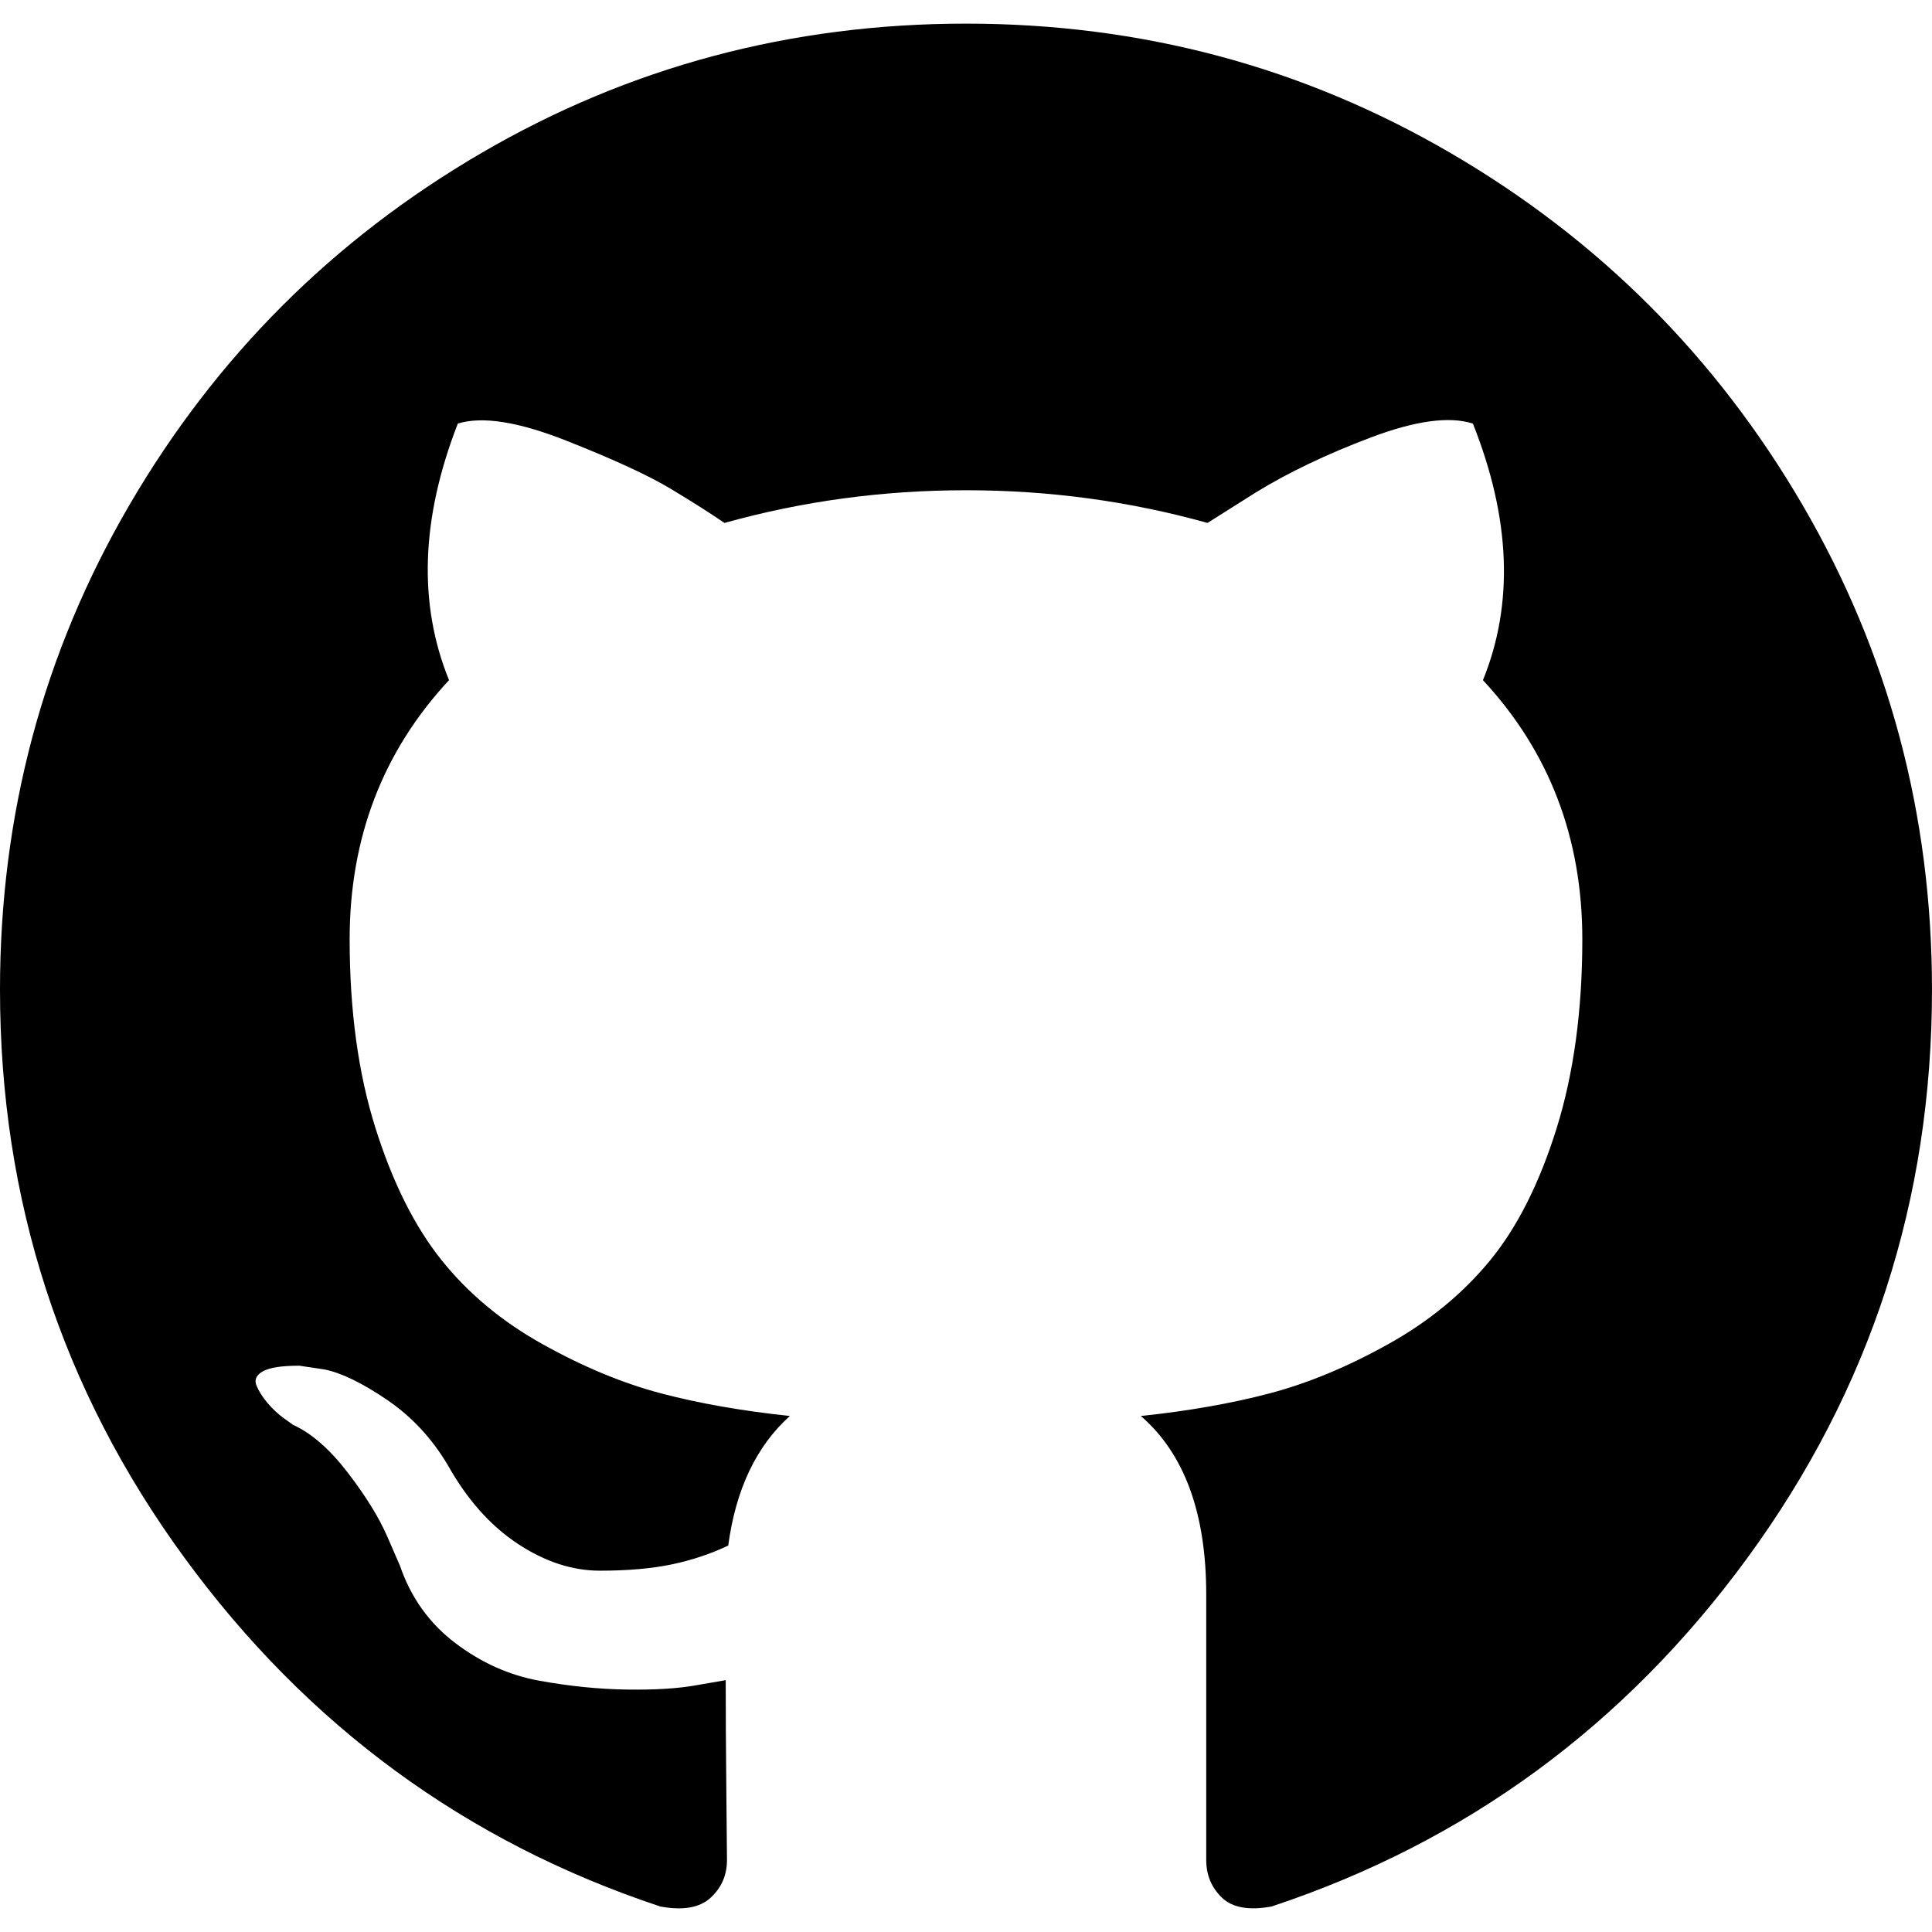
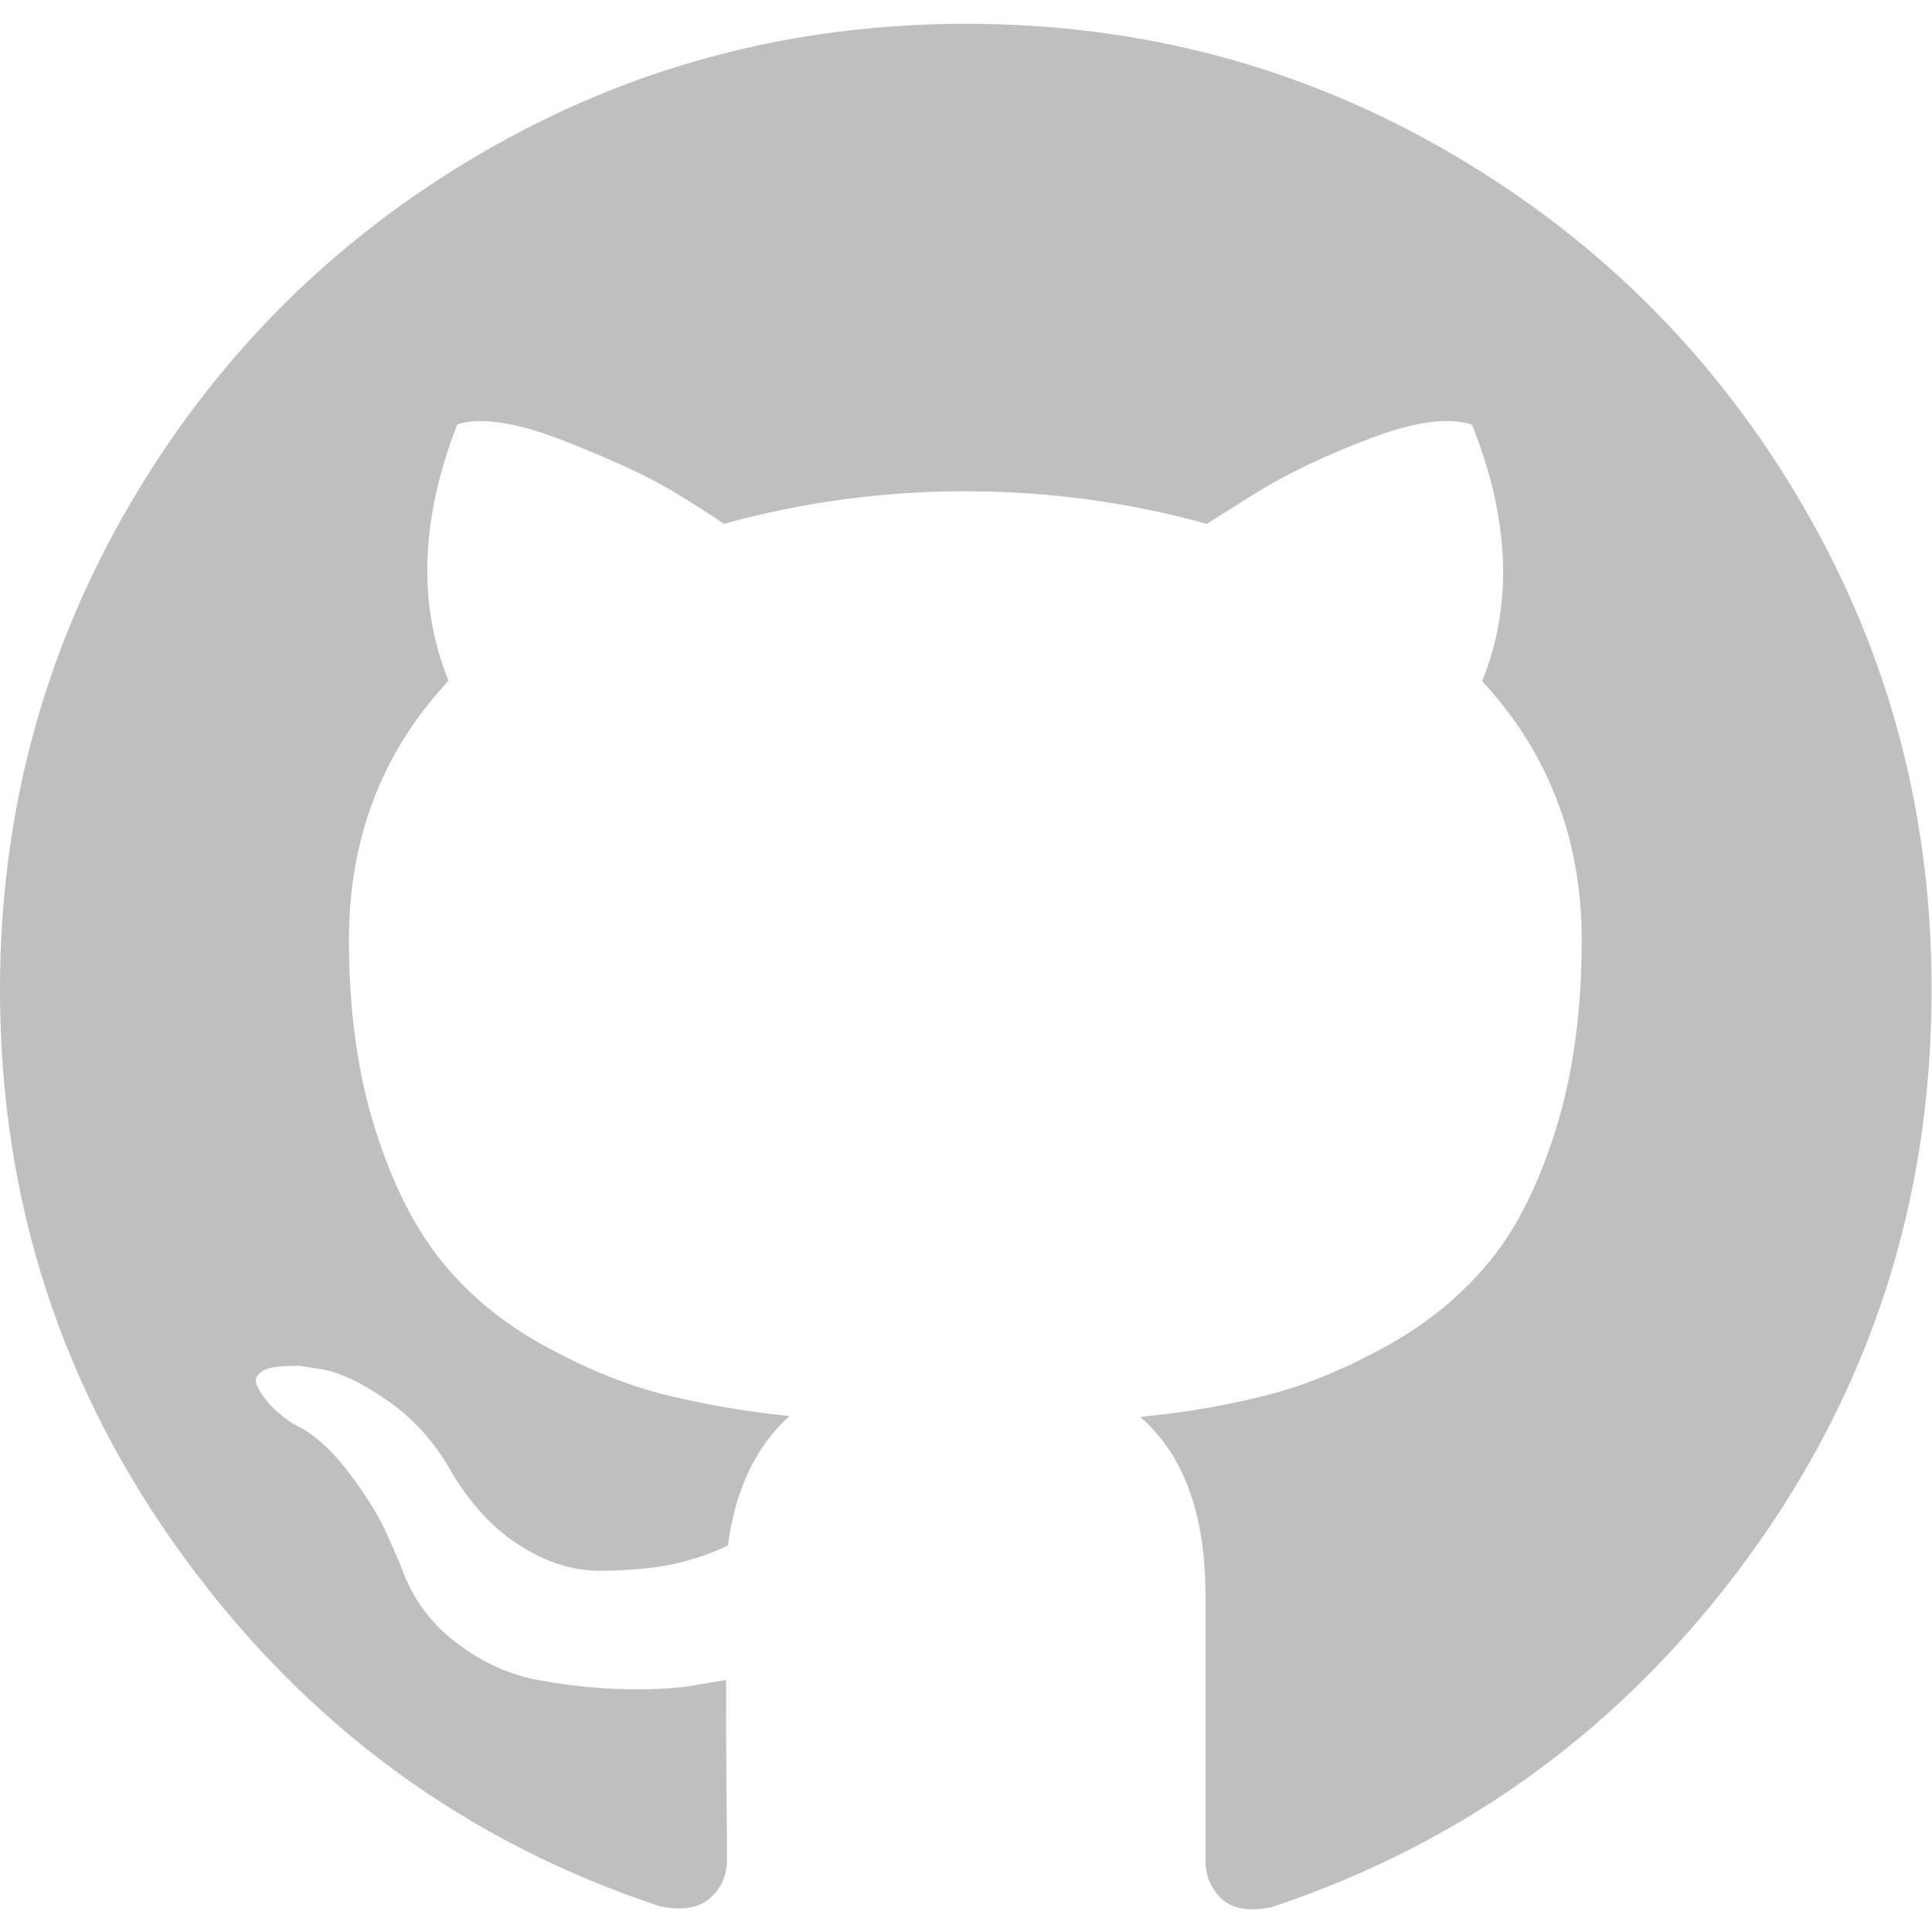
- <svg xmlns="http://www.w3.org/2000/svg" version="1.1" id="Capa_1" x="0px" y="0px" width="438.549px" height="438.549px" viewBox="0 0 438.549 438.549" style="enable-background:new 0 0 438.549 438.549;" xml:space="preserve">
+ <svg xmlns="http://www.w3.org/2000/svg" version="1.1" id="Capa_1" x="0px" y="0px" viewBox="0 0 438.5 438.5" style="enable-background:new 0 0 438.5 438.5;" xml:space="preserve">
+   <style type="text/css">
+ 	.st0{fill:#C1BEBF;}
+ </style>
  <g>
-     <path d="M409.132,114.573c-19.608-33.596-46.205-60.194-79.798-79.8C295.736,15.166,259.057,5.365,219.271,5.365   c-39.781,0-76.472,9.804-110.063,29.408c-33.596,19.605-60.192,46.204-79.8,79.8C9.803,148.168,0,184.854,0,224.63   c0,47.78,13.94,90.745,41.827,128.906c27.884,38.164,63.906,64.572,108.063,79.227c5.14,0.954,8.945,0.283,11.419-1.996   c2.475-2.282,3.711-5.14,3.711-8.562c0-0.571-0.049-5.708-0.144-15.417c-0.098-9.709-0.144-18.179-0.144-25.406l-6.567,1.136   c-4.187,0.767-9.469,1.092-15.846,1c-6.374-0.089-12.991-0.757-19.842-1.999c-6.854-1.231-13.229-4.086-19.13-8.559   c-5.898-4.473-10.085-10.328-12.56-17.556l-2.855-6.57c-1.903-4.374-4.899-9.233-8.992-14.559   c-4.093-5.331-8.232-8.945-12.419-10.848l-1.999-1.431c-1.332-0.951-2.568-2.098-3.711-3.429c-1.142-1.331-1.997-2.663-2.568-3.997   c-0.572-1.335-0.098-2.43,1.427-3.289c1.525-0.859,4.281-1.276,8.28-1.276l5.708,0.853c3.807,0.763,8.516,3.042,14.133,6.851   c5.614,3.806,10.229,8.754,13.846,14.842c4.38,7.806,9.657,13.754,15.846,17.847c6.184,4.093,12.419,6.136,18.699,6.136   c6.28,0,11.704-0.476,16.274-1.423c4.565-0.952,8.848-2.383,12.847-4.285c1.713-12.758,6.377-22.559,13.988-29.41   c-10.848-1.14-20.601-2.857-29.264-5.14c-8.658-2.286-17.605-5.996-26.835-11.14c-9.235-5.137-16.896-11.516-22.985-19.126   c-6.09-7.614-11.088-17.61-14.987-29.979c-3.901-12.374-5.852-26.648-5.852-42.826c0-23.035,7.52-42.637,22.557-58.817   c-7.044-17.318-6.379-36.732,1.997-58.24c5.52-1.715,13.706-0.428,24.554,3.853c10.85,4.283,18.794,7.952,23.84,10.994   c5.046,3.041,9.089,5.618,12.135,7.708c17.705-4.947,35.976-7.421,54.818-7.421s37.117,2.474,54.823,7.421l10.849-6.849   c7.419-4.57,16.18-8.758,26.262-12.565c10.088-3.805,17.802-4.853,23.134-3.138c8.562,21.509,9.325,40.922,2.279,58.24   c15.036,16.18,22.559,35.787,22.559,58.817c0,16.178-1.958,30.497-5.853,42.966c-3.9,12.471-8.941,22.457-15.125,29.979   c-6.191,7.521-13.901,13.85-23.131,18.986c-9.232,5.14-18.182,8.85-26.84,11.136c-8.662,2.286-18.415,4.004-29.263,5.146   c9.894,8.562,14.842,22.077,14.842,40.539v60.237c0,3.422,1.19,6.279,3.572,8.562c2.379,2.279,6.136,2.95,11.276,1.995   c44.163-14.653,80.185-41.062,108.068-79.226c27.88-38.161,41.825-81.126,41.825-128.906   C438.536,184.851,428.728,148.168,409.132,114.573z" />
+     <path class="st0" d="M409.1,114.6c-19.6-33.6-46.2-60.2-79.8-79.8C295.7,15.2,259.1,5.4,219.3,5.4c-39.8,0-76.5,9.8-110.1,29.4   C75.6,54.4,49,81,29.4,114.6C9.8,148.2,0,184.9,0,224.6c0,47.8,13.9,90.7,41.8,128.9c27.9,38.2,63.9,64.6,108.1,79.2   c5.1,1,8.9,0.3,11.4-2c2.5-2.3,3.7-5.1,3.7-8.6c0-0.6,0-5.7-0.1-15.4c-0.1-9.7-0.1-18.2-0.1-25.4l-6.6,1.1c-4.2,0.8-9.5,1.1-15.8,1   c-6.4-0.1-13-0.8-19.8-2c-6.9-1.2-13.2-4.1-19.1-8.6c-5.9-4.5-10.1-10.3-12.6-17.6l-2.9-6.6c-1.9-4.4-4.9-9.2-9-14.6   c-4.1-5.3-8.2-8.9-12.4-10.8l-2-1.4c-1.3-1-2.6-2.1-3.7-3.4c-1.1-1.3-2-2.7-2.6-4c-0.6-1.3-0.1-2.4,1.4-3.3S64,310,68,310l5.7,0.9   c3.8,0.8,8.5,3,14.1,6.9c5.6,3.8,10.2,8.8,13.8,14.8c4.4,7.8,9.7,13.8,15.8,17.8c6.2,4.1,12.4,6.1,18.7,6.1s11.7-0.5,16.3-1.4   c4.6-1,8.8-2.4,12.8-4.3c1.7-12.8,6.4-22.6,14-29.4c-10.8-1.1-20.6-2.9-29.3-5.1c-8.7-2.3-17.6-6-26.8-11.1   c-9.2-5.1-16.9-11.5-23-19.1c-6.1-7.6-11.1-17.6-15-30c-3.9-12.4-5.9-26.6-5.9-42.8c0-23,7.5-42.6,22.6-58.8   c-7-17.3-6.4-36.7,2-58.2c5.5-1.7,13.7-0.4,24.6,3.9c10.9,4.3,18.8,8,23.8,11c5,3,9.1,5.6,12.1,7.7c17.7-4.9,36-7.4,54.8-7.4   s37.1,2.5,54.8,7.4l10.8-6.8c7.4-4.6,16.2-8.8,26.3-12.6c10.1-3.8,17.8-4.9,23.1-3.1c8.6,21.5,9.3,40.9,2.3,58.2   c15,16.2,22.6,35.8,22.6,58.8c0,16.2-2,30.5-5.9,43c-3.9,12.5-8.9,22.5-15.1,30c-6.2,7.5-13.9,13.9-23.1,19   c-9.2,5.1-18.2,8.9-26.8,11.1c-8.7,2.3-18.4,4-29.3,5.1c9.9,8.6,14.8,22.1,14.8,40.5v60.2c0,3.4,1.2,6.3,3.6,8.6   c2.4,2.3,6.1,3,11.3,2c44.2-14.7,80.2-41.1,108.1-79.2c27.9-38.2,41.8-81.1,41.8-128.9C438.5,184.9,428.7,148.2,409.1,114.6z" />
  </g>
-   <g>
- </g>
-   <g>
- </g>
-   <g>
- </g>
-   <g>
- </g>
-   <g>
- </g>
-   <g>
- </g>
-   <g>
- </g>
-   <g>
- </g>
-   <g>
- </g>
-   <g>
- </g>
-   <g>
- </g>
-   <g>
- </g>
-   <g>
- </g>
-   <g>
- </g>
-   <g>
- </g>
</svg>
